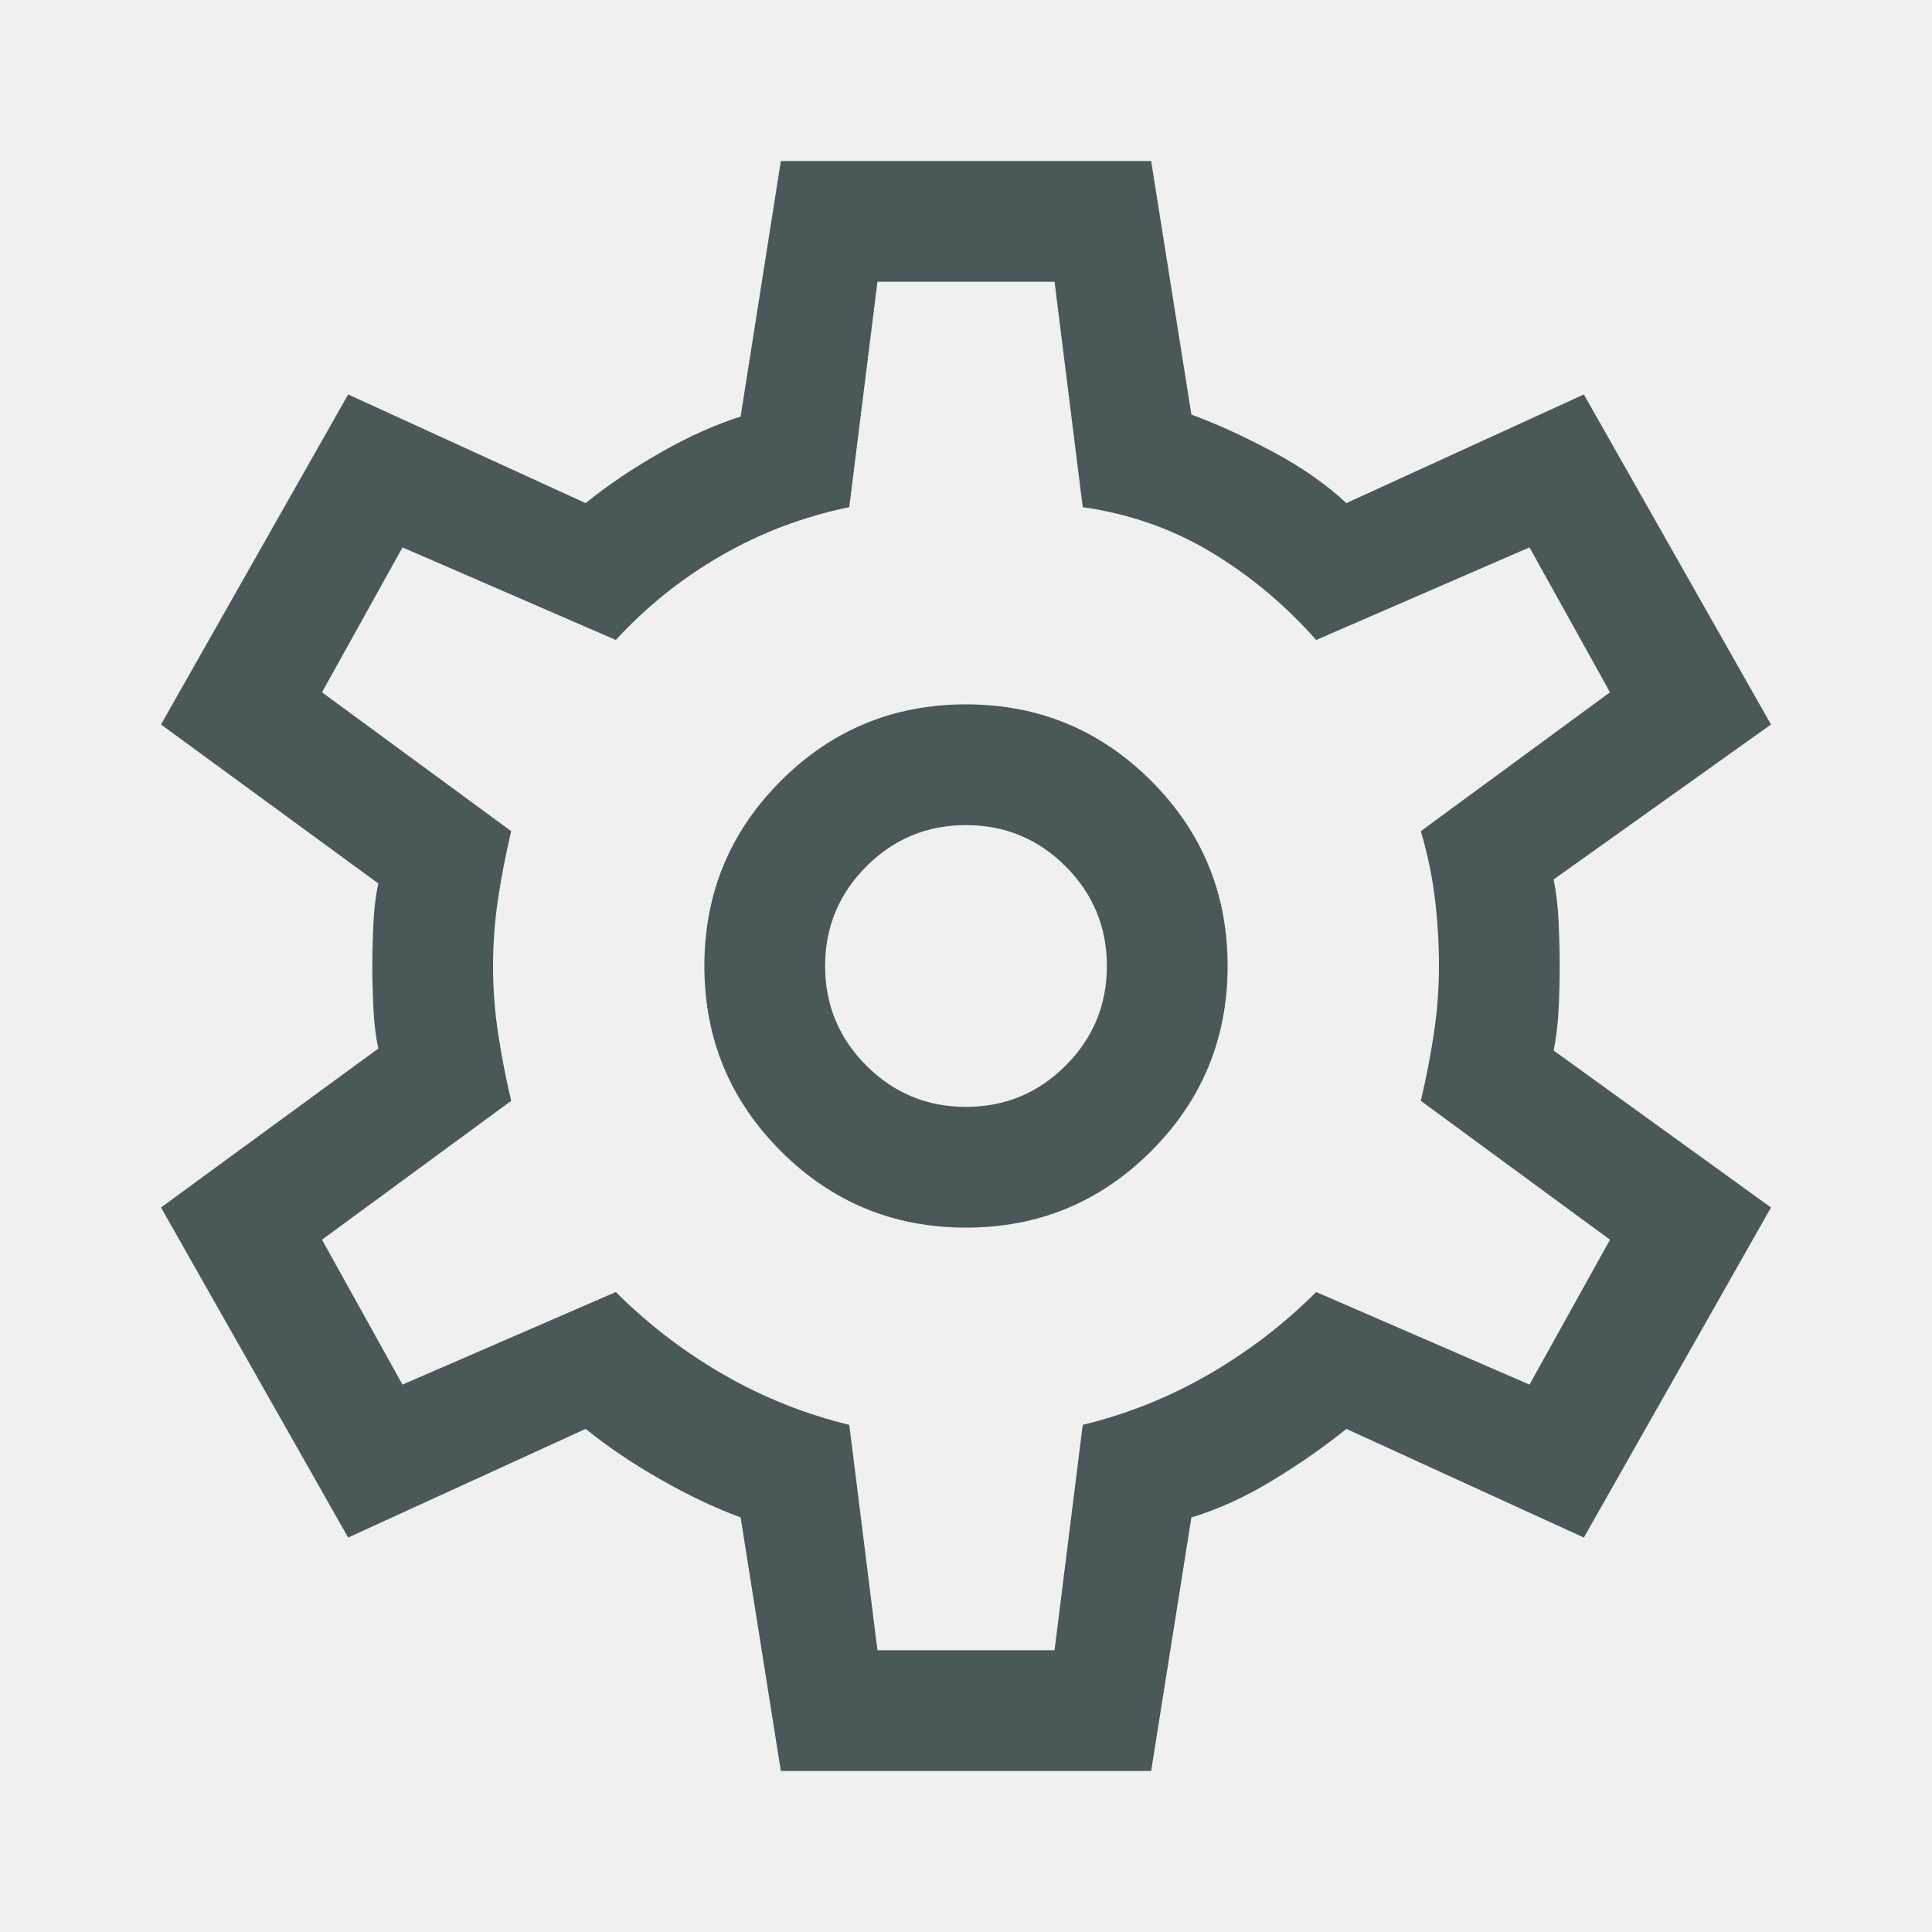
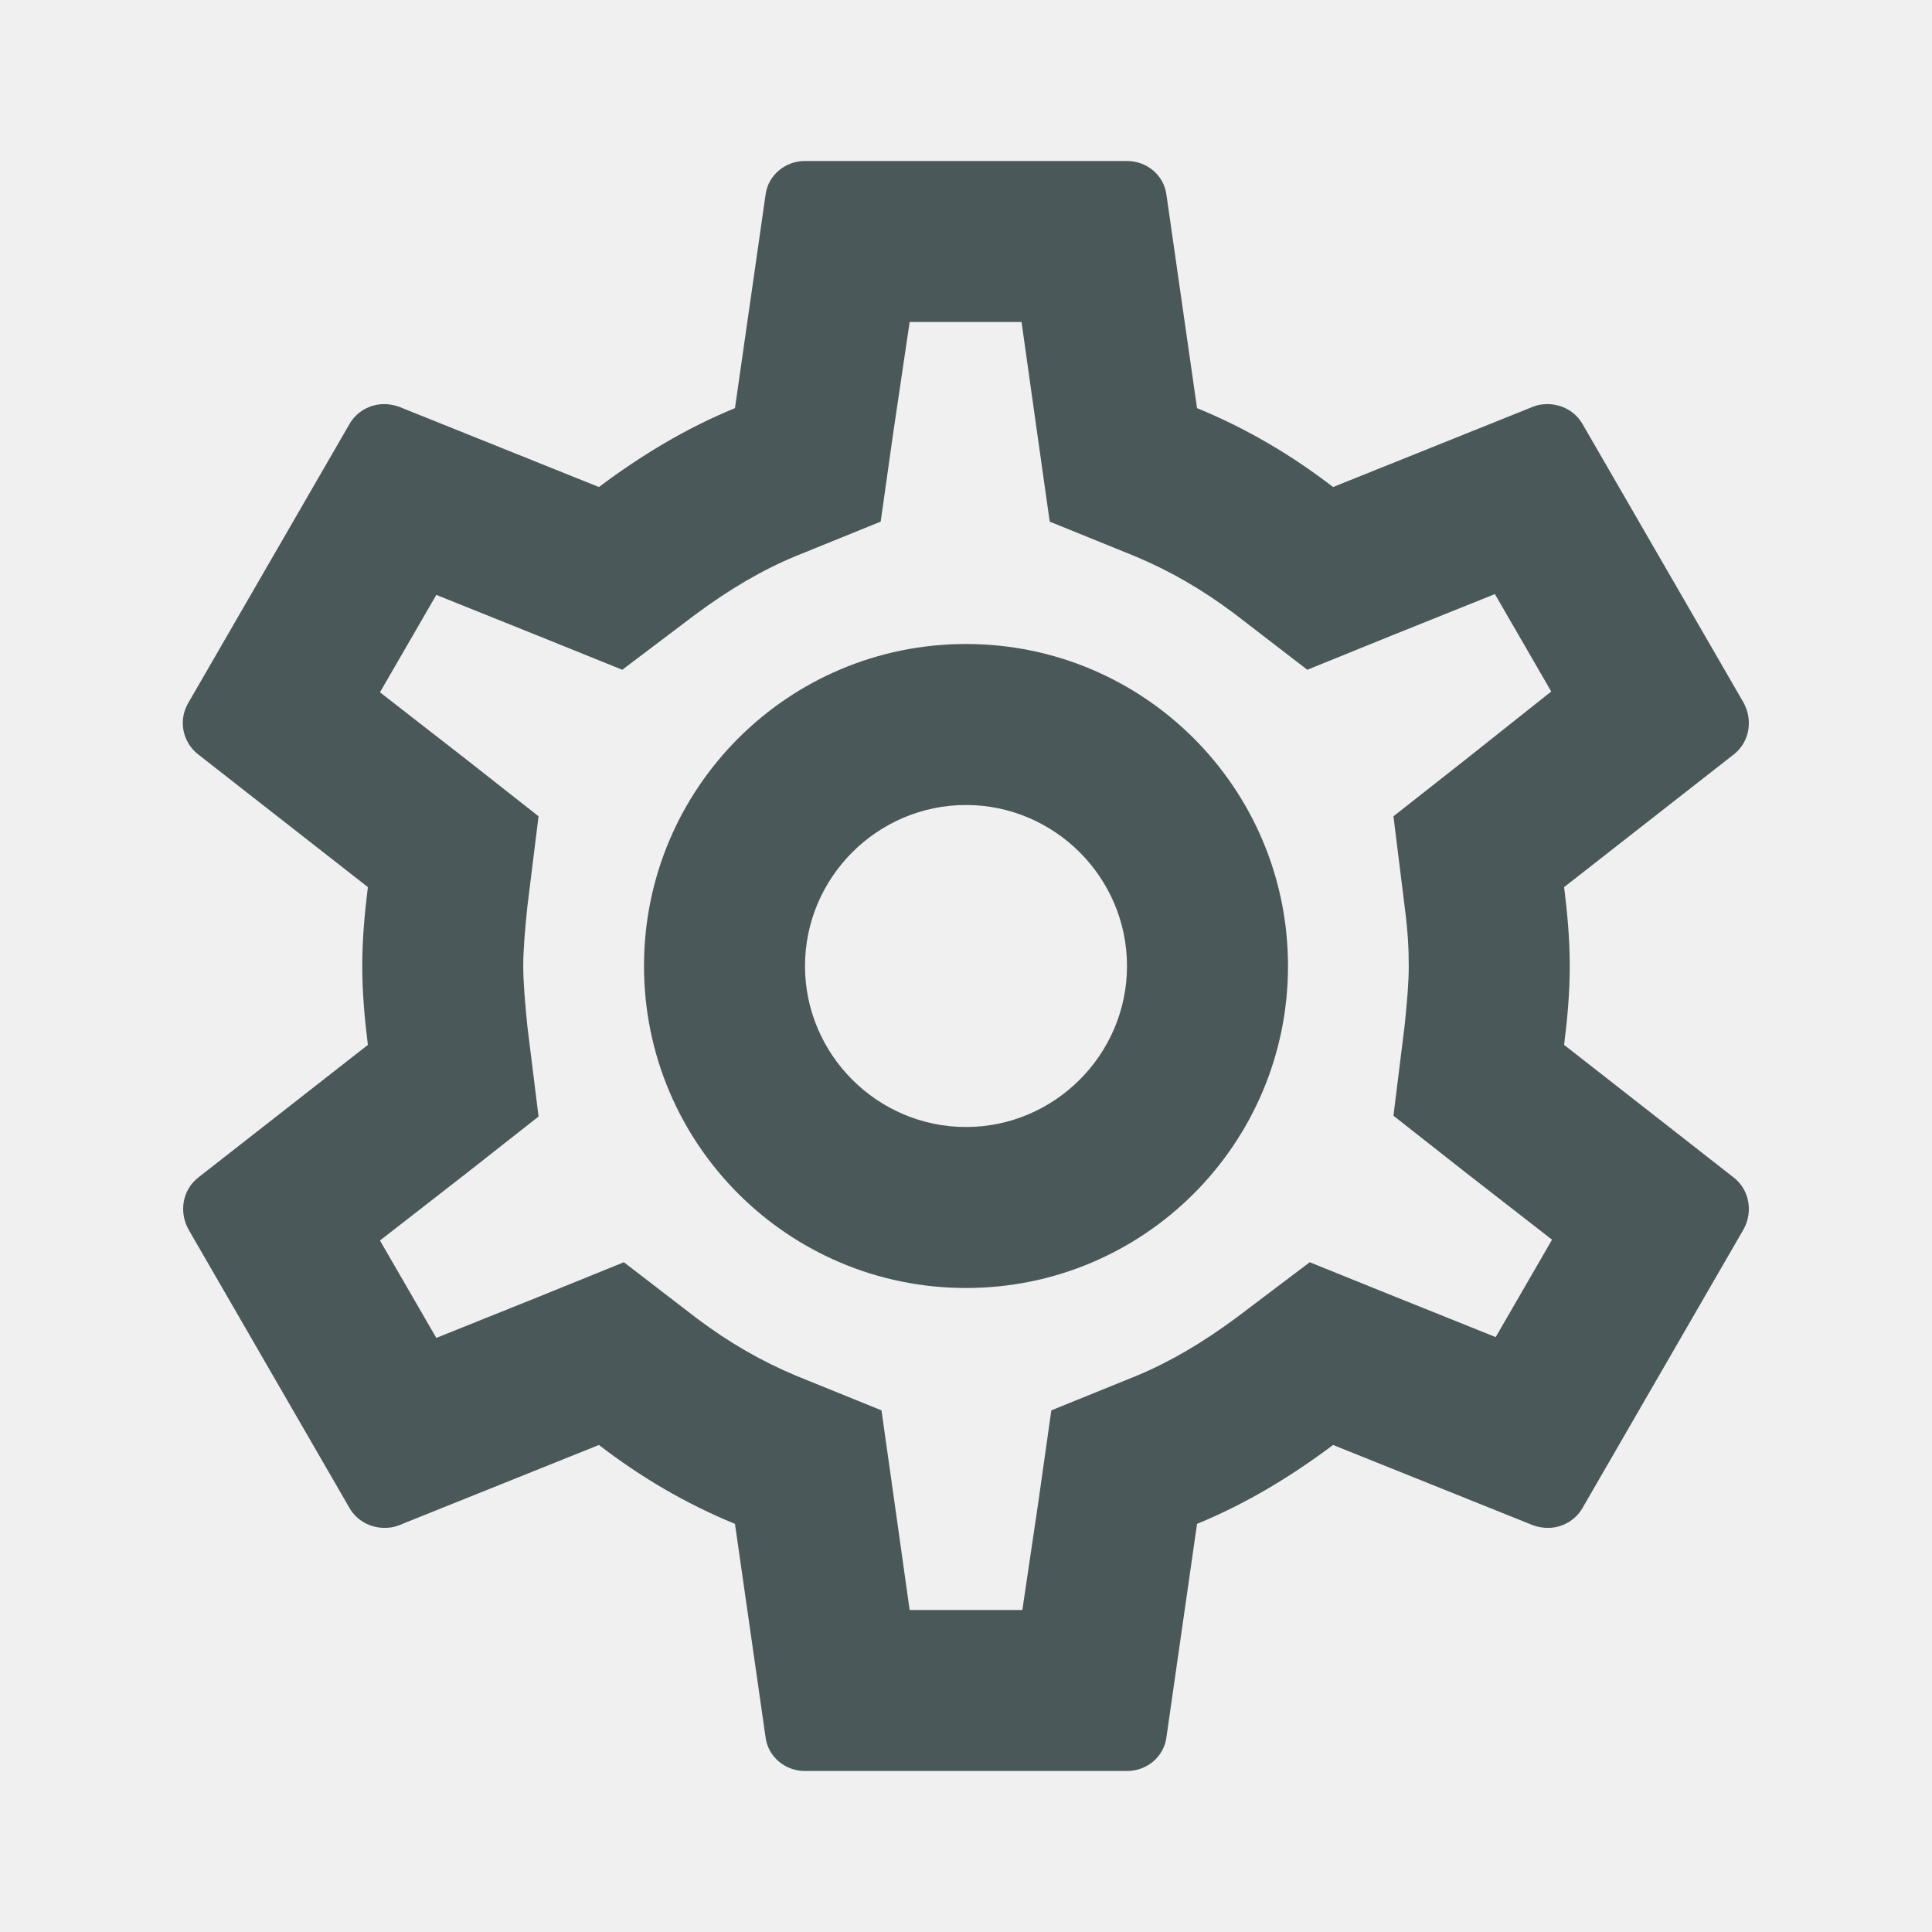
<svg xmlns="http://www.w3.org/2000/svg" width="60" height="60" viewBox="0 0 60 60" fill="none">
-   <path d="M24.25 55L23 47.125C22.208 46.833 21.375 46.438 20.5 45.938C19.625 45.438 18.854 44.917 18.188 44.375L10.812 47.75L5 37.5L11.75 32.562C11.667 32.188 11.615 31.76 11.594 31.281C11.573 30.802 11.562 30.375 11.562 30C11.562 29.625 11.573 29.198 11.594 28.719C11.615 28.24 11.667 27.812 11.75 27.438L5 22.5L10.812 12.25L18.188 15.625C18.854 15.083 19.625 14.562 20.5 14.062C21.375 13.562 22.208 13.188 23 12.938L24.25 5H35.75L37 12.875C37.792 13.167 38.635 13.552 39.531 14.031C40.427 14.51 41.188 15.042 41.812 15.625L49.188 12.25L55 22.5L48.25 27.312C48.333 27.729 48.385 28.177 48.406 28.656C48.427 29.135 48.438 29.583 48.438 30C48.438 30.417 48.427 30.854 48.406 31.312C48.385 31.771 48.333 32.208 48.25 32.625L55 37.5L49.188 47.75L41.812 44.375C41.146 44.917 40.385 45.448 39.531 45.969C38.677 46.49 37.833 46.875 37 47.125L35.75 55H24.25ZM30 38.125C32.25 38.125 34.167 37.333 35.75 35.75C37.333 34.167 38.125 32.25 38.125 30C38.125 27.75 37.333 25.833 35.75 24.25C34.167 22.667 32.25 21.875 30 21.875C27.75 21.875 25.833 22.667 24.25 24.25C22.667 25.833 21.875 27.75 21.875 30C21.875 32.25 22.667 34.167 24.25 35.75C25.833 37.333 27.75 38.125 30 38.125ZM30 34.375C28.792 34.375 27.76 33.948 26.906 33.094C26.052 32.24 25.625 31.208 25.625 30C25.625 28.792 26.052 27.76 26.906 26.906C27.76 26.052 28.792 25.625 30 25.625C31.208 25.625 32.24 26.052 33.094 26.906C33.948 27.76 34.375 28.792 34.375 30C34.375 31.208 33.948 32.24 33.094 33.094C32.24 33.948 31.208 34.375 30 34.375ZM27.25 51.25H32.75L33.625 44.25C35 43.917 36.302 43.396 37.531 42.688C38.76 41.979 39.875 41.125 40.875 40.125L47.5 43L50 38.5L44.125 34.188C44.292 33.479 44.427 32.781 44.531 32.094C44.635 31.406 44.688 30.708 44.688 30C44.688 29.292 44.646 28.594 44.562 27.906C44.479 27.219 44.333 26.521 44.125 25.812L50 21.5L47.5 17L40.875 19.875C39.917 18.792 38.833 17.885 37.625 17.156C36.417 16.427 35.083 15.958 33.625 15.75L32.75 8.75H27.25L26.375 15.75C24.958 16.042 23.635 16.542 22.406 17.25C21.177 17.958 20.083 18.833 19.125 19.875L12.5 17L10 21.5L15.875 25.812C15.708 26.521 15.573 27.219 15.469 27.906C15.365 28.594 15.312 29.292 15.312 30C15.312 30.708 15.365 31.406 15.469 32.094C15.573 32.781 15.708 33.479 15.875 34.188L10 38.5L12.5 43L19.125 40.125C20.125 41.125 21.24 41.979 22.469 42.688C23.698 43.396 25 43.917 26.375 44.25L27.25 51.25Z" fill="#05171B" fill-opacity="0.7" />
+   <g clip-path="url(#clip0_326_253)">
+     <path d="M48.575 32.45C48.675 31.65 48.75 30.85 48.75 30C48.75 29.15 48.675 28.35 48.575 27.55L53.85 23.425C54.325 23.05 54.45 22.375 54.15 21.825L49.15 13.175C48.925 12.775 48.5 12.55 48.05 12.55C47.9 12.55 47.75 12.575 47.625 12.625L41.4 15.125C40.1 14.125 38.7 13.3 37.175 12.675L36.225 6.05C36.15 5.45 35.625 5 35 5H25C24.375 5 23.85 5.45 23.775 6.05L22.825 12.675C21.3 13.3 19.9 14.15 18.6 15.125L12.375 12.625C12.225 12.575 12.075 12.55 11.925 12.55C11.5 12.55 11.075 12.775 10.85 13.175L5.85 21.825C5.525 22.375 5.675 23.05 6.15 23.425L11.425 27.55C11.325 28.35 11.25 29.175 11.25 30C11.25 30.825 11.325 31.65 11.425 32.45L6.15 36.575C5.675 36.95 5.55 37.625 5.85 38.175L10.85 46.825C11.075 47.225 11.5 47.45 11.95 47.45C12.1 47.45 12.25 47.425 12.375 47.375L18.6 44.875C19.9 45.875 21.3 46.7 22.825 47.325L23.775 53.95C23.85 54.55 24.375 55 25 55H35C35.625 55 36.15 54.55 36.225 53.95L37.175 47.325C38.7 46.7 40.1 45.85 41.4 44.875L47.625 47.375C47.775 47.425 47.925 47.45 48.075 47.45C48.5 47.45 48.925 47.225 49.15 46.825L54.15 38.175C54.45 37.625 54.325 36.95 53.85 36.575L48.575 32.45ZM43.625 28.175C43.725 28.95 43.75 29.475 43.75 30C43.75 30.525 43.7 31.075 43.625 31.825L43.275 34.65L45.5 36.4L48.2 38.5L46.45 41.525L43.275 40.25L40.675 39.2L38.425 40.9C37.35 41.7 36.325 42.3 35.3 42.725L32.65 43.8L32.25 46.625L31.75 50H28.25L27.775 46.625L27.375 43.8L24.725 42.725C23.65 42.275 22.65 41.7 21.65 40.95L19.375 39.2L16.725 40.275L13.55 41.55L11.8 38.525L14.5 36.425L16.725 34.675L16.375 31.85C16.3 31.075 16.25 30.5 16.25 30C16.25 29.5 16.3 28.925 16.375 28.175L16.725 25.35L14.5 23.6L11.8 21.5L13.55 18.475L16.725 19.75L19.325 20.8L21.575 19.1C22.65 18.3 23.675 17.7 24.7 17.275L27.35 16.2L27.75 13.375L28.25 10H31.725L32.2 13.375L32.6 16.2L35.25 17.275C36.325 17.725 37.325 18.3 38.325 19.05L40.6 20.8L43.25 19.725L46.425 18.45L48.175 21.475L45.5 23.6L43.275 25.35L43.625 28.175ZM30 20C24.475 20 20 24.475 20 30C20 35.525 24.475 40 30 40C35.525 40 40 35.525 40 30C40 24.475 35.525 20 30 20ZM30 35C27.25 35 25 32.75 25 30C25 27.25 27.25 25 30 25C32.75 25 35 27.25 35 30C35 32.75 32.75 35 30 35Z" fill="#05171B" fill-opacity="0.7" />
+   </g>
+   <defs>
+     <clipPath id="clip0_326_253">
+       <rect width="60" height="60" fill="white" />
+     </clipPath>
+   </defs>
</svg>
